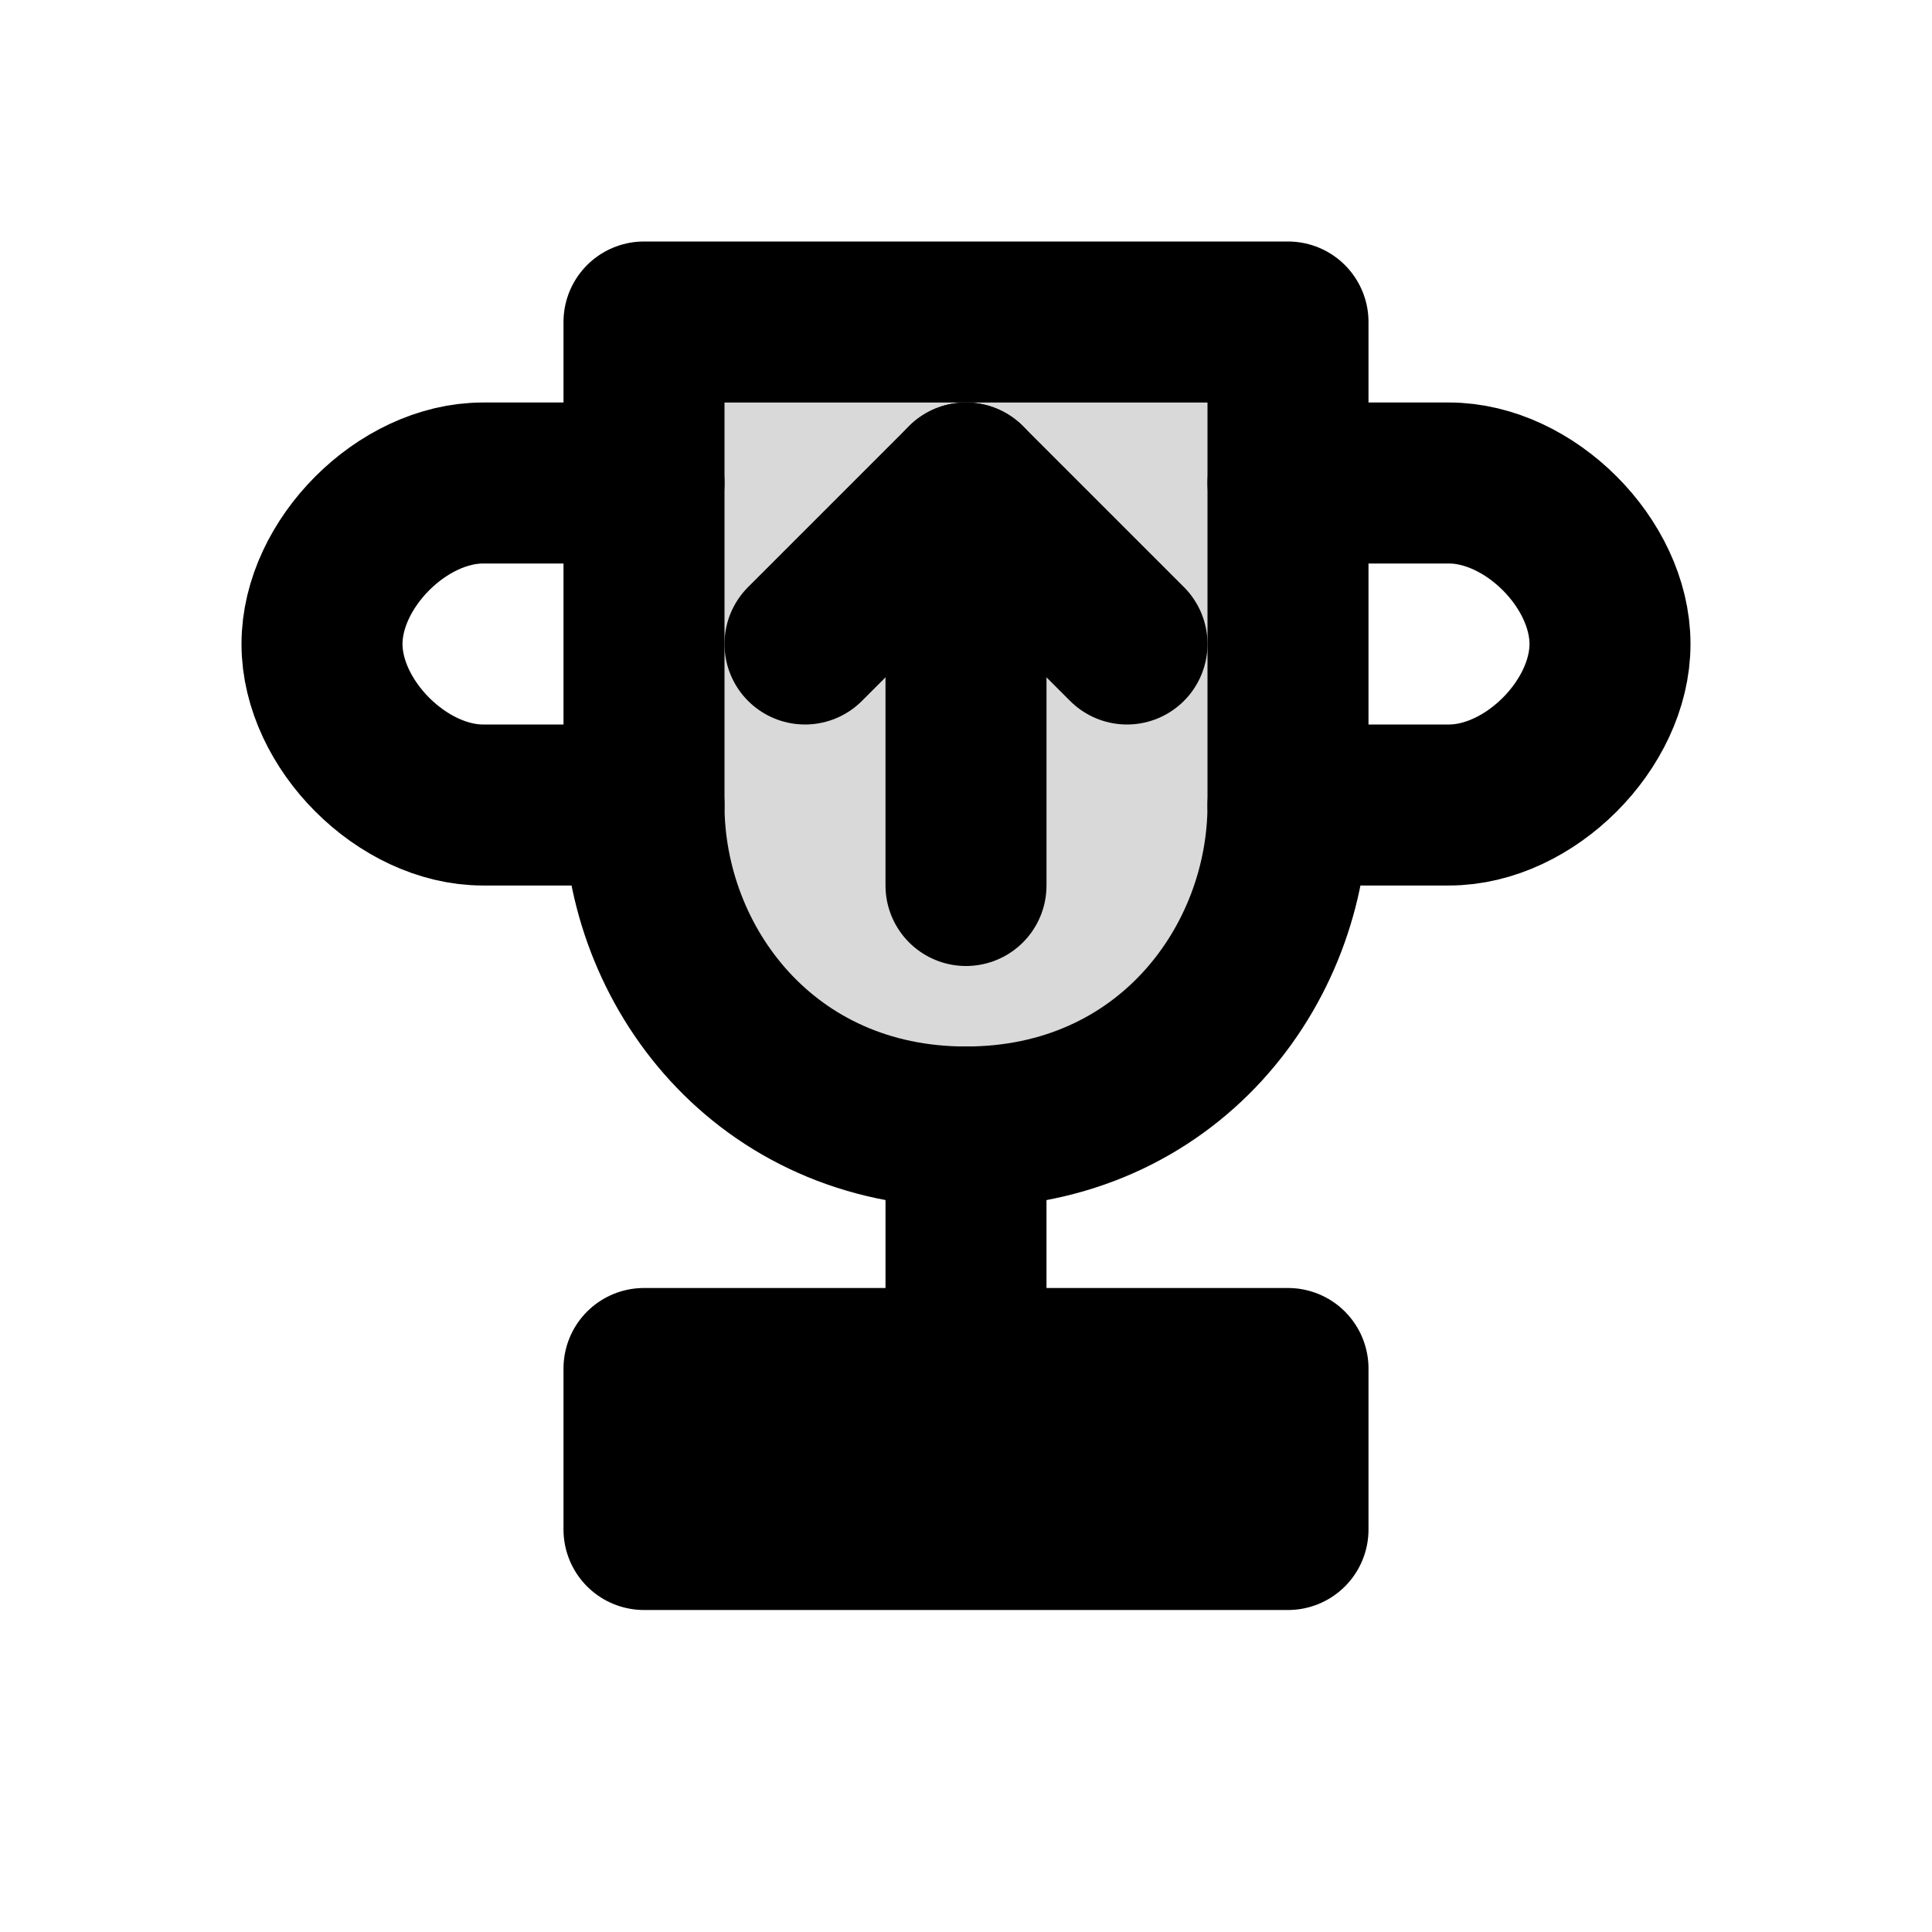
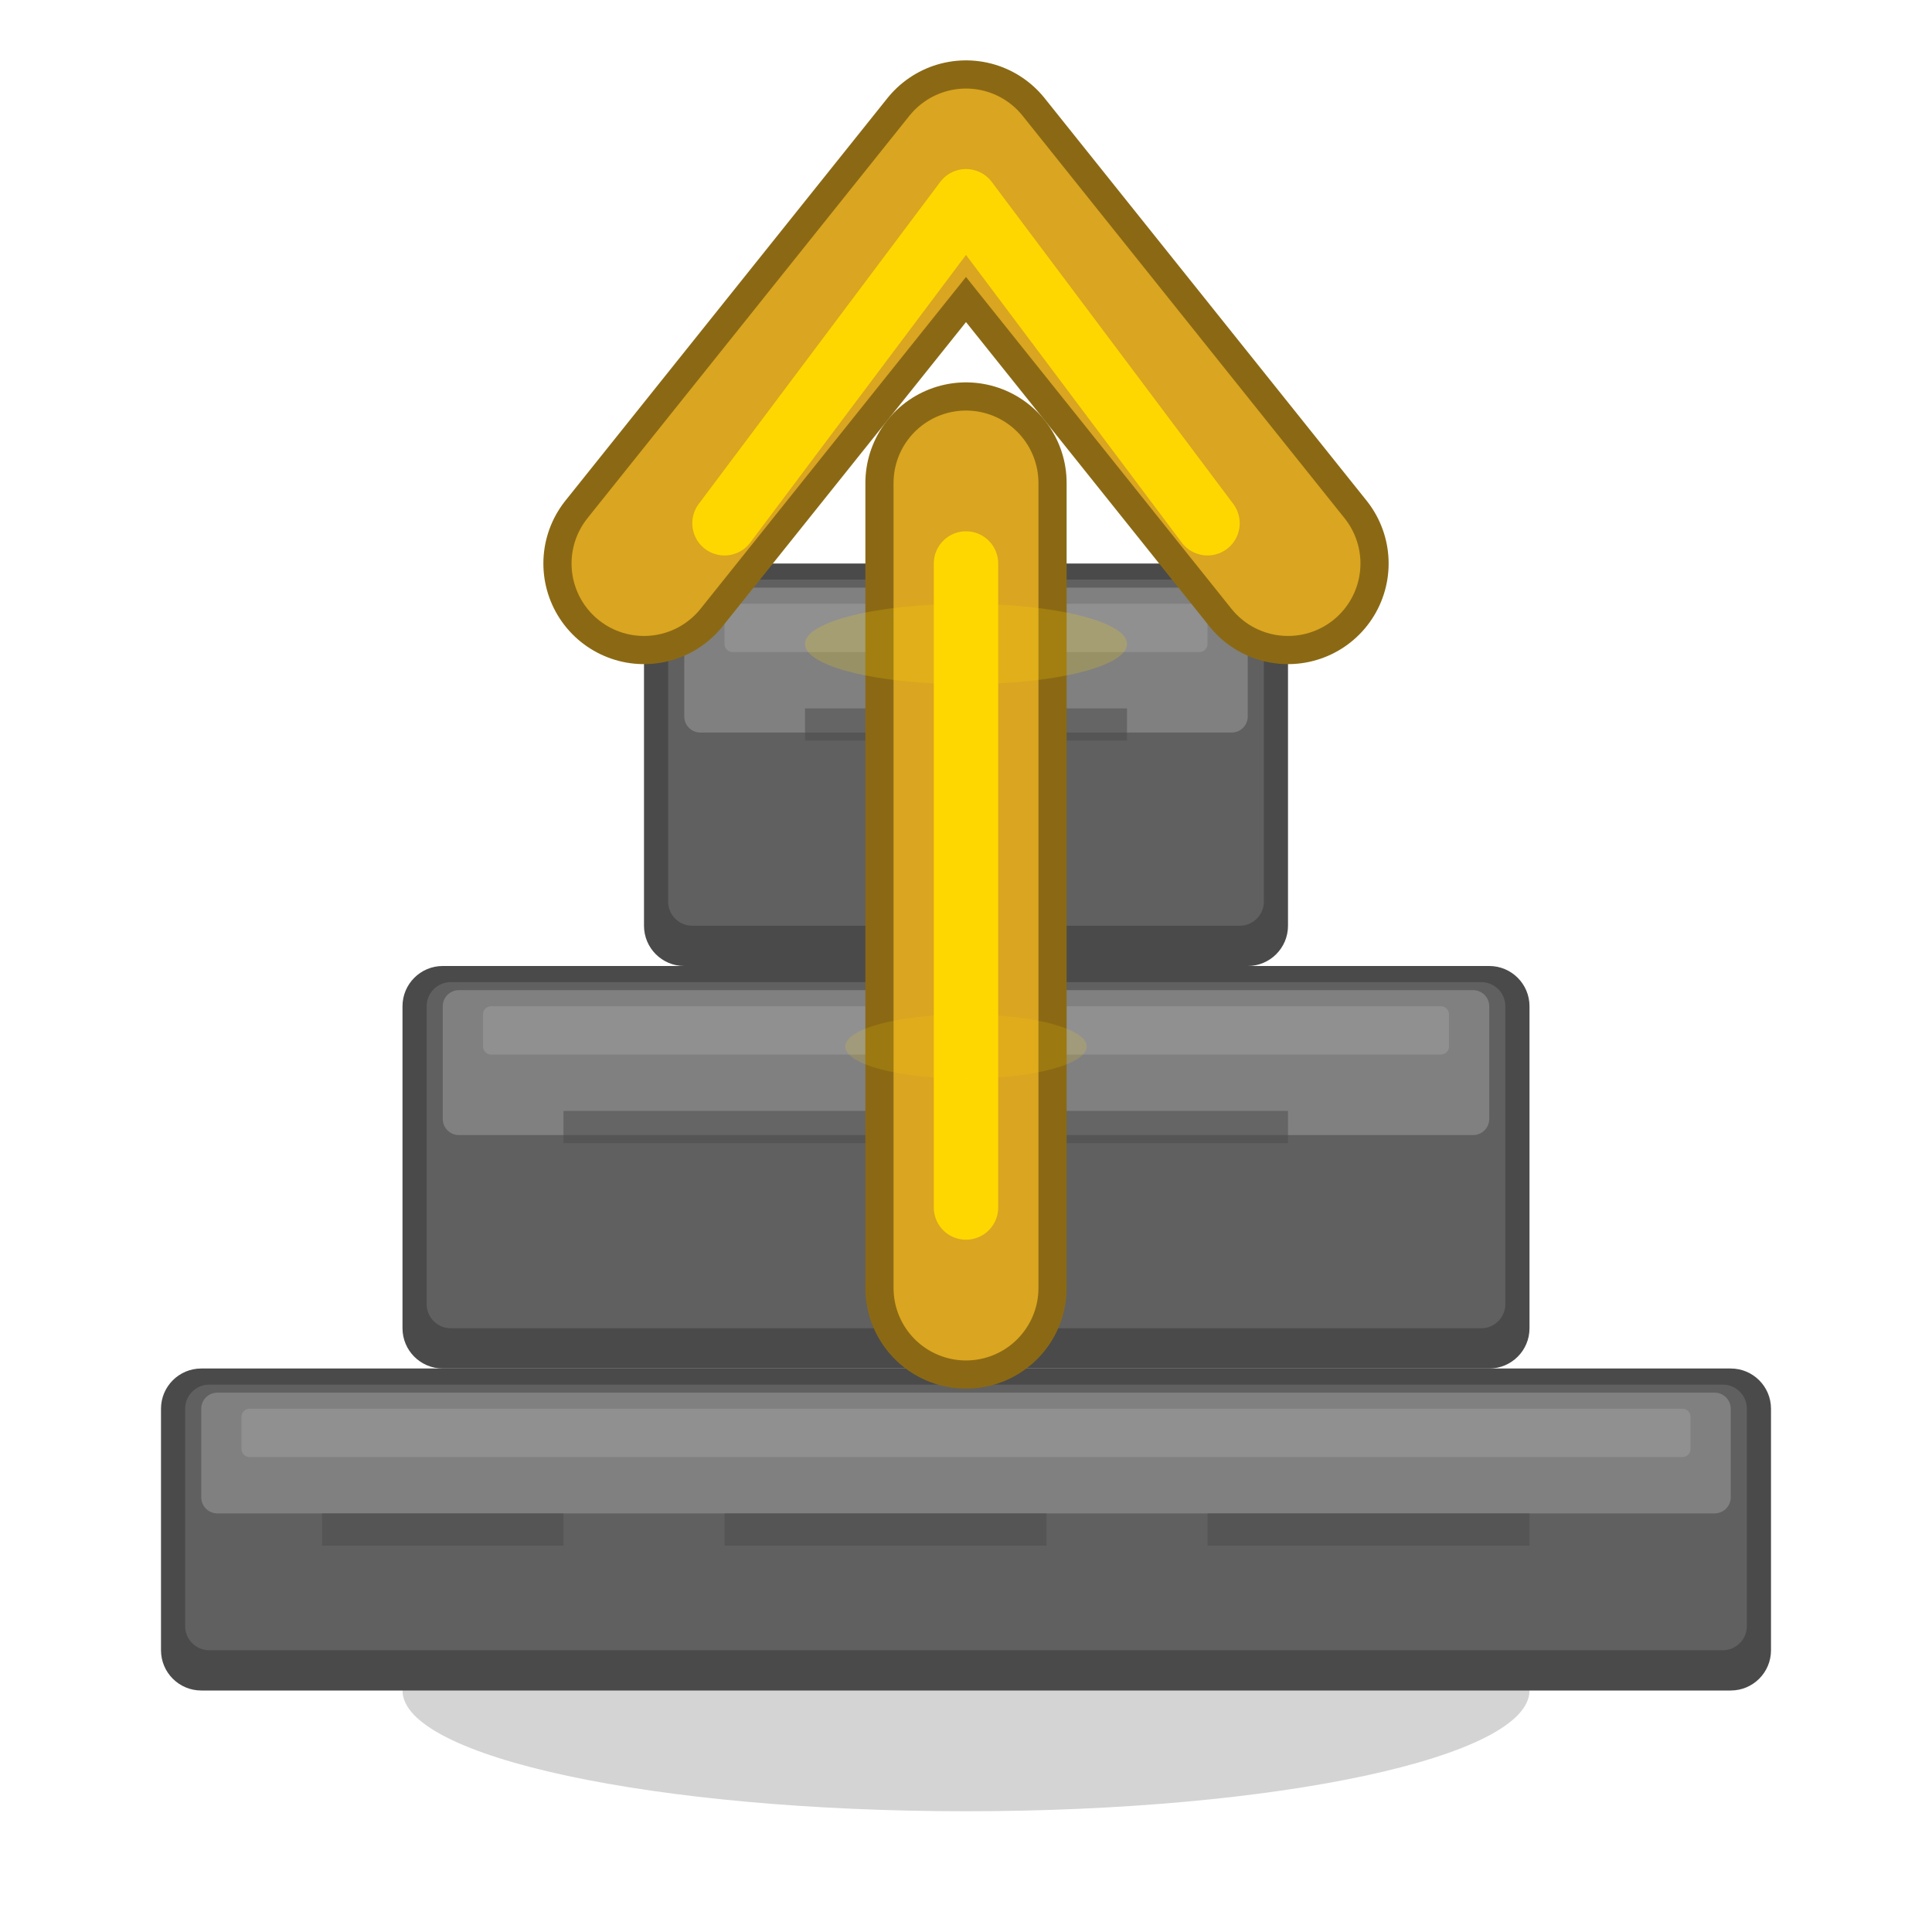
- <svg xmlns="http://www.w3.org/2000/svg" viewBox="0 0 24 24" fill="none">
-   <style>
-     .stroke { stroke: currentColor; stroke-width: 2; stroke-linecap: round; stroke-linejoin: round; fill: none; }
-     .metallic { fill: currentColor; fill-opacity: 0.15; }
-   </style>
-   <path class="stroke metallic" d="M8 4h8v6c0 2-1.5 4-4 4s-4-2-4-4V4z" />
-   <path class="stroke" d="M8 6H6c-1 0-2 1-2 2s1 2 2 2h2" />
-   <path class="stroke" d="M16 6h2c1 0 2 1 2 2s-1 2-2 2h-2" />
-   <path class="stroke" d="M12 14v3" />
-   <path class="stroke metallic" d="M8 17h8v2H8z" />
-   <path class="stroke" d="M12 11V6" />
-   <path class="stroke" d="M10 8l2-2 2 2" />
+ <svg xmlns="http://www.w3.org/2000/svg" viewBox="0 0 24 24">
+   <ellipse cx="12" cy="21" rx="7" ry="1.5" fill="#2a2a2a" opacity="0.2" />
+   <rect x="2" y="17" width="20" height="4" rx="0.5" fill="#4a4a4a" />
+   <rect x="2.3" y="17.2" width="19.4" height="3.3" rx="0.3" fill="#606060" />
+   <rect x="2.5" y="17.3" width="19" height="1.5" rx="0.2" fill="#808080" />
+   <rect x="3" y="17.5" width="18" height="0.6" rx="0.1" fill="#909090" />
+   <rect x="5" y="12" width="14" height="5" rx="0.5" fill="#4a4a4a" />
+   <rect x="5.3" y="12.2" width="13.4" height="4.3" rx="0.3" fill="#606060" />
+   <rect x="5.5" y="12.3" width="13" height="1.8" rx="0.2" fill="#808080" />
+   <rect x="6" y="12.5" width="12" height="0.6" rx="0.1" fill="#909090" />
+   <rect x="8" y="7" width="8" height="5" rx="0.5" fill="#4a4a4a" />
+   <rect x="8.3" y="7.2" width="7.4" height="4.3" rx="0.3" fill="#606060" />
+   <rect x="8.5" y="7.3" width="7" height="1.8" rx="0.2" fill="#808080" />
+   <rect x="9" y="7.5" width="6" height="0.6" rx="0.1" fill="#909090" />
+   <path d="M4 19h3M9 19h4M15 19h4" fill="none" stroke="#4a4a4a" stroke-width="0.4" opacity="0.5" />
+   <path d="M7 14h4M13 14h3" fill="none" stroke="#4a4a4a" stroke-width="0.4" opacity="0.5" />
+   <path d="M10 9h4" fill="none" stroke="#4a4a4a" stroke-width="0.4" opacity="0.5" />
+   <path d="M12 16V6" fill="none" stroke="#8b6914" stroke-width="2.5" stroke-linecap="round" />
+   <path d="M12 16V6" fill="none" stroke="#daa520" stroke-width="1.8" stroke-linecap="round" />
+   <path d="M12 15V7" fill="none" stroke="#ffd700" stroke-width="0.8" stroke-linecap="round" />
+   <path d="M8 7l4-5 4 5" fill="none" stroke="#8b6914" stroke-width="2.5" stroke-linecap="round" stroke-linejoin="round" />
+   <path d="M8 7l4-5 4 5" fill="none" stroke="#daa520" stroke-width="1.8" stroke-linecap="round" stroke-linejoin="round" />
+   <path d="M9 6.5l3-4 3 4" fill="none" stroke="#ffd700" stroke-width="0.8" stroke-linecap="round" stroke-linejoin="round" />
+   <ellipse cx="12" cy="8" rx="2" ry="0.5" fill="#ffd700" opacity="0.2" />
+   <ellipse cx="12" cy="13" rx="1.5" ry="0.4" fill="#ffd700" opacity="0.15" />
</svg>
